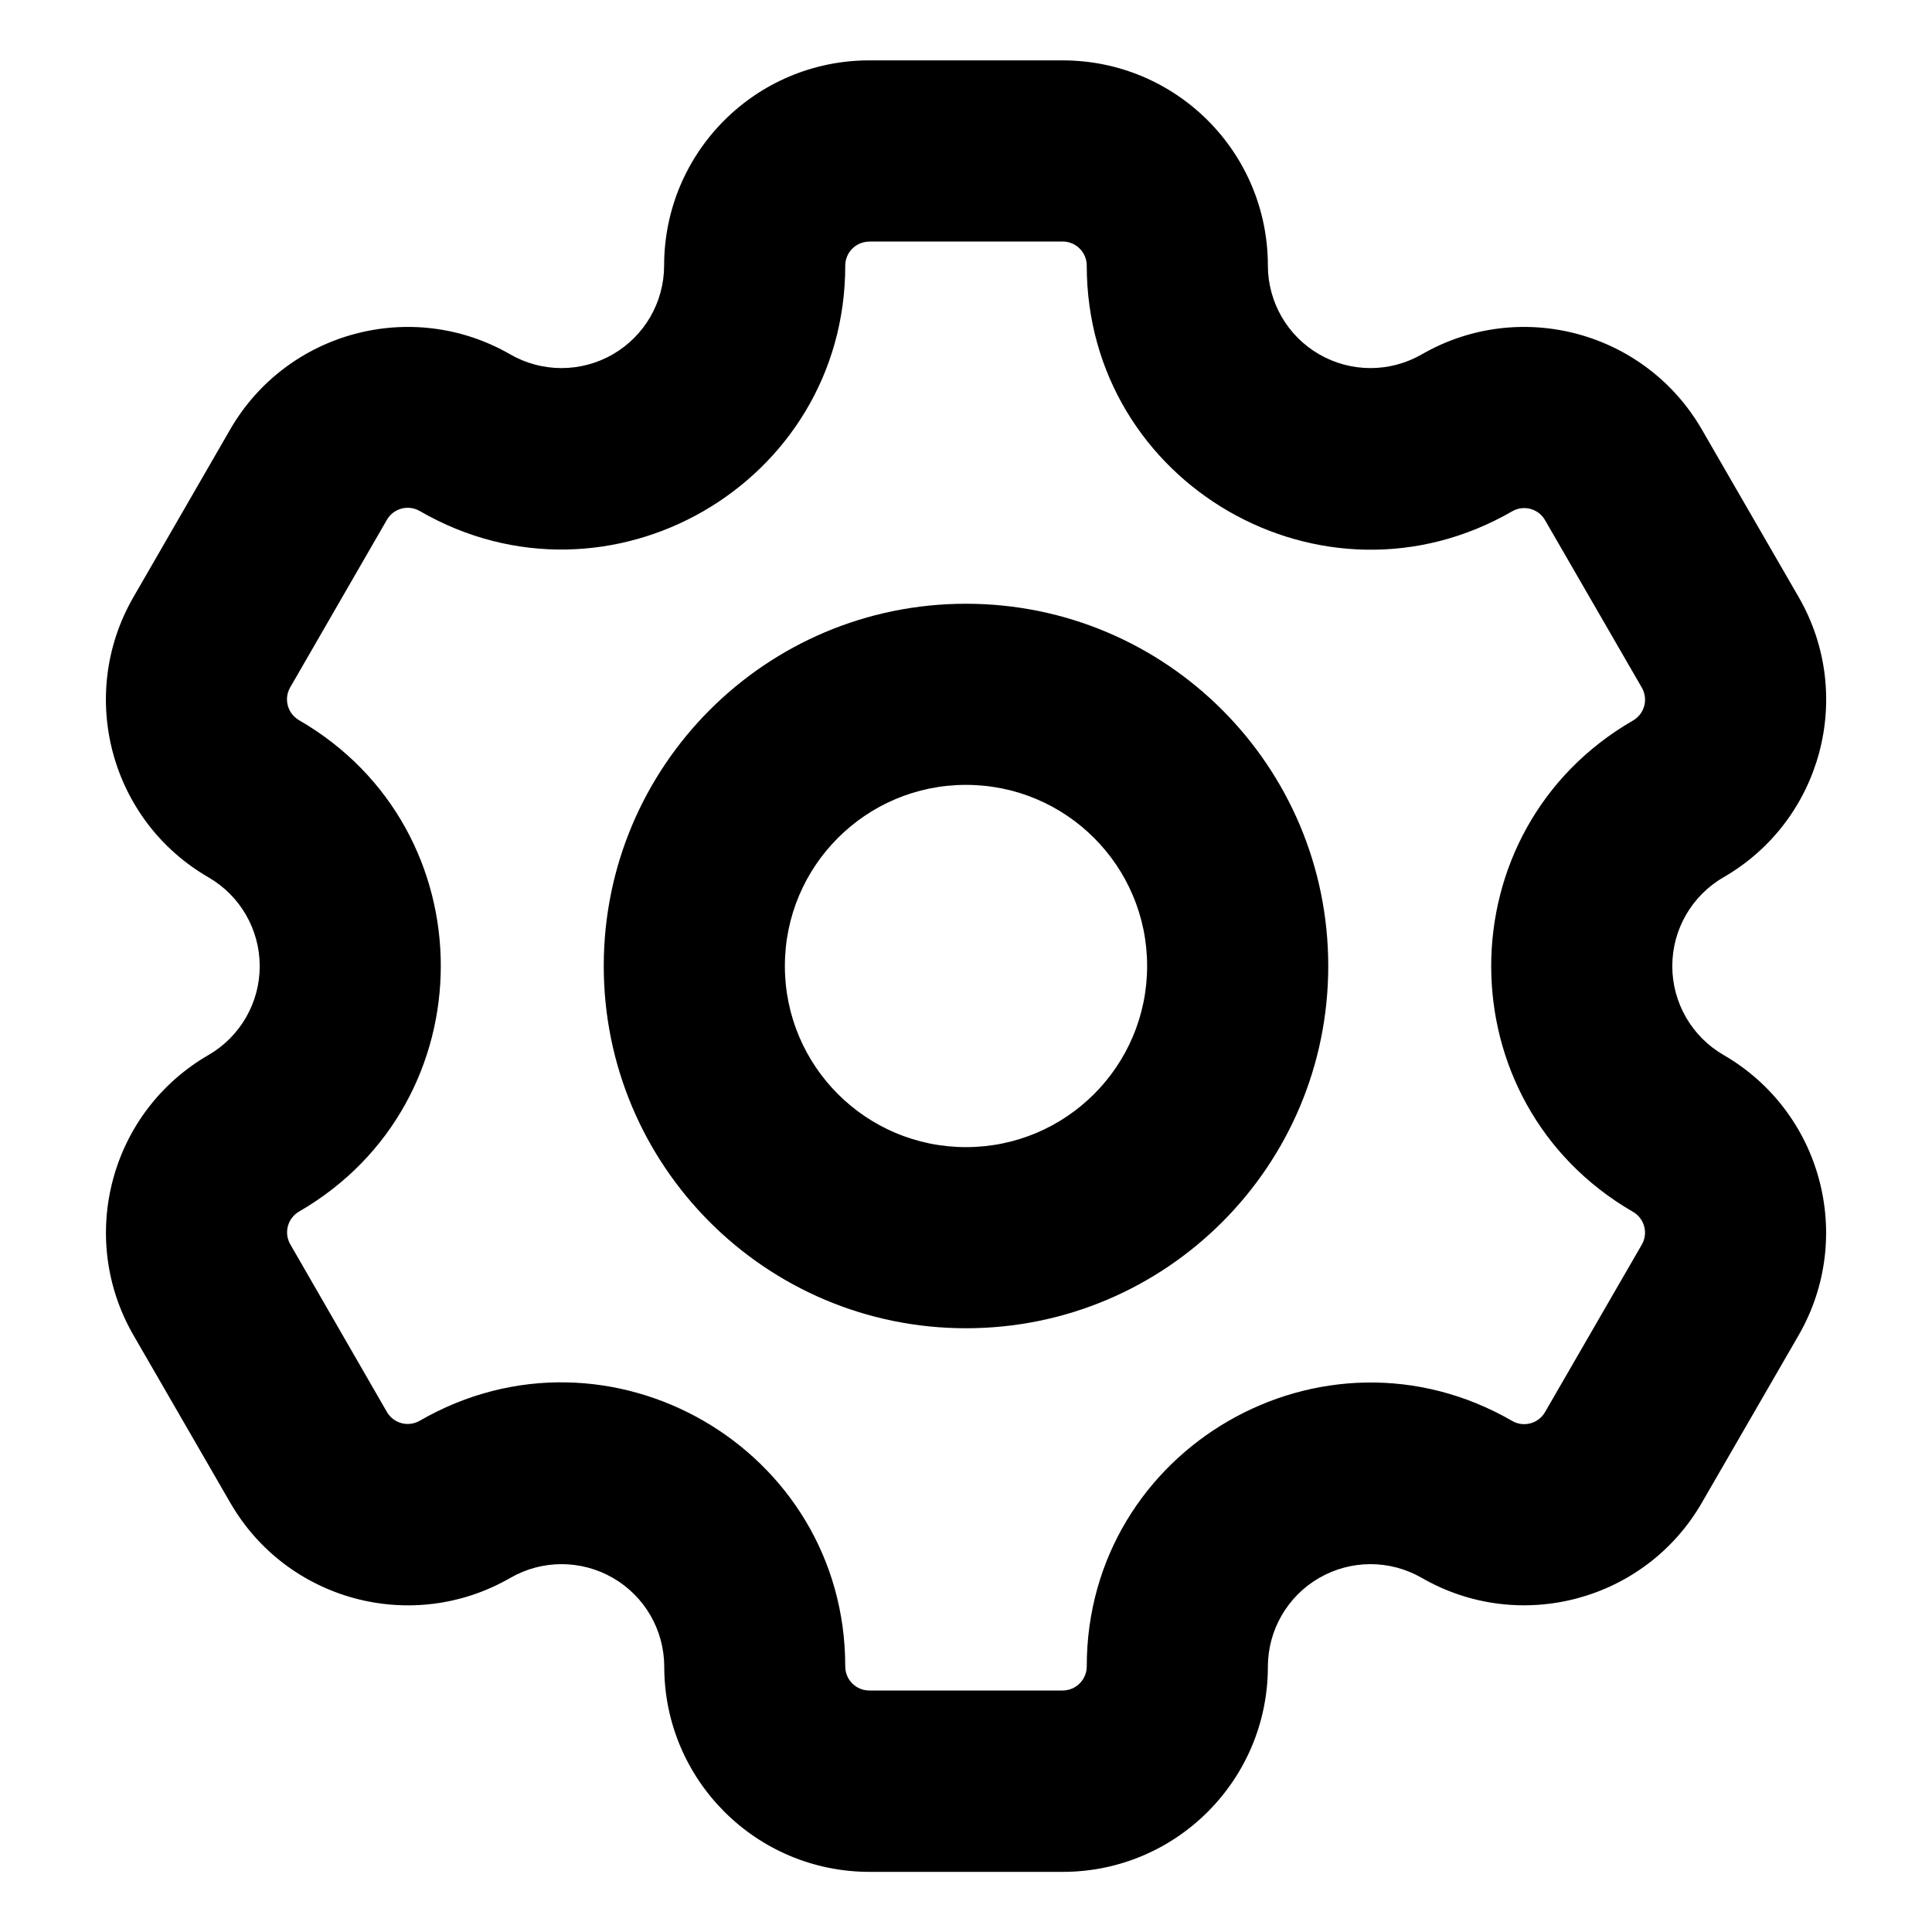
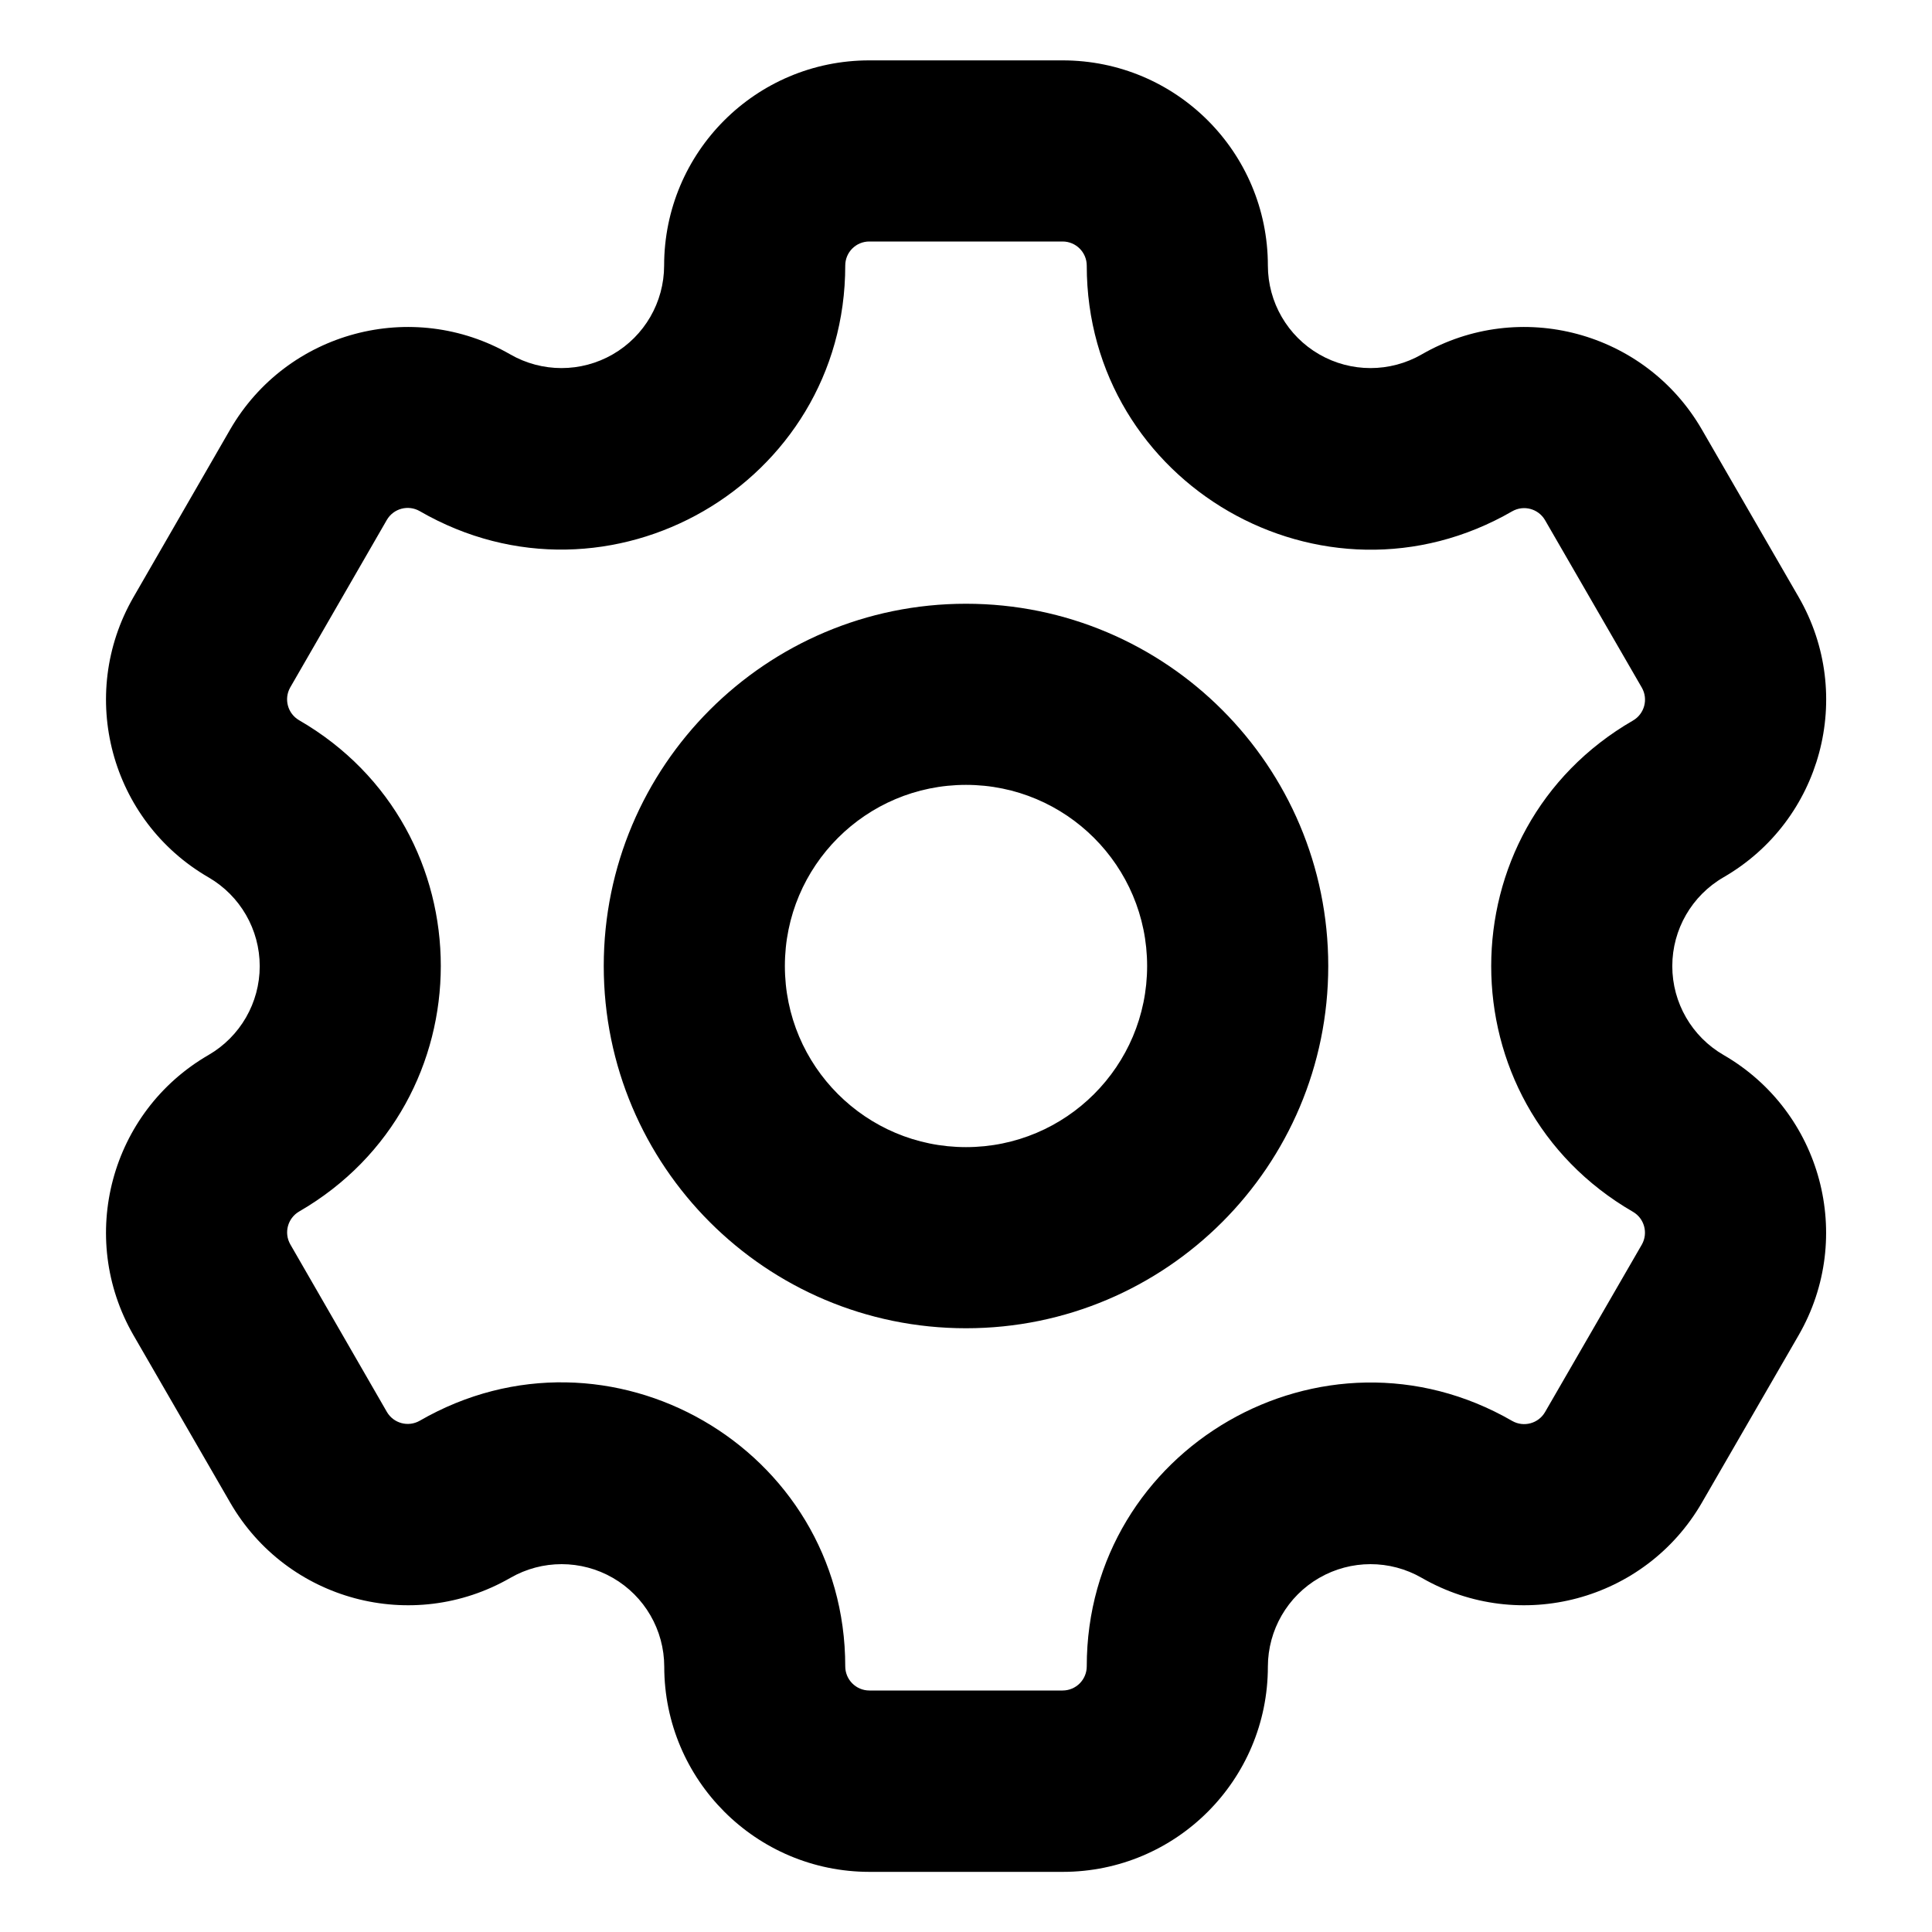
<svg xmlns="http://www.w3.org/2000/svg" width="16" height="16" fill="none" viewBox="0 0 16 16">
-   <g clip-path="url(#a)">
-     <path fill="currentColor" fill-rule="evenodd" d="M7.199 2H8.8a.2.2 0 0 1 .2.2c0 1.808 1.958 2.939 3.524 2.034a.199.199 0 0 1 .271.073l.802 1.388a.199.199 0 0 1-.073.272c-1.566.904-1.566 3.164 0 4.069a.199.199 0 0 1 .073.271l-.802 1.388a.199.199 0 0 1-.271.073C10.958 10.863 9 11.993 9 13.8a.2.2 0 0 1-.199.2H7.2a.199.199 0 0 1-.2-.2c0-1.808-1.958-2.938-3.524-2.034a.199.199 0 0 1-.272-.073l-.8-1.388a.199.199 0 0 1 .072-.271c1.566-.905 1.566-3.165 0-4.07a.199.199 0 0 1-.073-.271l.801-1.388a.199.199 0 0 1 .272-.073C5.042 5.138 7 4.007 7 2.2c0-.11.089-.199.199-.199ZM5.5 2.2c0-.94.76-1.7 1.699-1.7H8.8c.94 0 1.7.76 1.7 1.7a.85.85 0 0 0 1.274.735 1.699 1.699 0 0 1 2.32.622l.802 1.388c.469.813.19 1.851-.622 2.32a.85.85 0 0 0 0 1.472 1.7 1.7 0 0 1 .622 2.32l-.802 1.388a1.699 1.699 0 0 1-2.32.622.85.85 0 0 0-1.274.735c0 .939-.76 1.7-1.699 1.7H7.2a1.7 1.7 0 0 1-1.699-1.7.85.85 0 0 0-1.274-.735 1.698 1.698 0 0 1-2.32-.622l-.802-1.388a1.699 1.699 0 0 1 .622-2.32.85.85 0 0 0 0-1.471 1.699 1.699 0 0 1-.622-2.321l.801-1.388a1.699 1.699 0 0 1 2.32-.622A.85.85 0 0 0 5.5 2.2Zm4 5.8a1.5 1.5 0 1 1-3 0 1.5 1.5 0 0 1 3 0ZM11 8a3 3 0 1 1-6 0 3 3 0 0 1 6 0Z" clip-rule="evenodd" />
-   </g>
-   <defs>
-     <clipPath id="a">
-       <path fill="currentColor" d="M0 0h16v16H0z" />
-     </clipPath>
-   </defs>
+   <path fill="currentColor" fill-rule="evenodd" d="M7.199 2H8.8a.2.2 0 0 1 .2.2c0 1.808 1.958 2.939 3.524 2.034a.2.2 0 0 1 .271.073l.802 1.388a.2.2 0 0 1-.073.272c-1.566.904-1.566 3.164 0 4.069a.2.2 0 0 1 .073.271l-.802 1.388a.2.2 0 0 1-.271.073C10.958 10.863 9 11.993 9 13.8a.2.2 0 0 1-.199.2H7.2a.2.2 0 0 1-.2-.2c0-1.808-1.958-2.938-3.524-2.034a.2.2 0 0 1-.272-.073l-.8-1.388a.2.2 0 0 1 .072-.271c1.566-.905 1.566-3.165 0-4.07a.2.2 0 0 1-.073-.27l.801-1.389a.2.2 0 0 1 .272-.072C5.042 5.138 7 4.007 7 2.199c0-.11.089-.199.199-.199M5.5 2.2c0-.94.76-1.7 1.699-1.7H8.8c.94 0 1.7.76 1.7 1.7a.85.85 0 0 0 1.274.735 1.7 1.7 0 0 1 2.32.622l.802 1.388c.469.813.19 1.851-.622 2.32a.85.85 0 0 0 0 1.472 1.7 1.7 0 0 1 .622 2.32l-.802 1.388a1.7 1.7 0 0 1-2.32.622.85.85 0 0 0-1.274.735c0 .939-.76 1.7-1.699 1.7H7.2a1.7 1.7 0 0 1-1.699-1.7.85.85 0 0 0-1.274-.735 1.7 1.7 0 0 1-2.32-.622l-.802-1.388a1.7 1.7 0 0 1 .622-2.32.85.85 0 0 0 0-1.471 1.7 1.7 0 0 1-.622-2.32l.801-1.389a1.7 1.7 0 0 1 2.32-.622A.85.85 0 0 0 5.5 2.2m4 5.8a1.5 1.5 0 1 1-3 0 1.5 1.5 0 0 1 3 0M11 8a3 3 0 1 1-6 0 3 3 0 0 1 6 0" clip-rule="evenodd" />
</svg>
